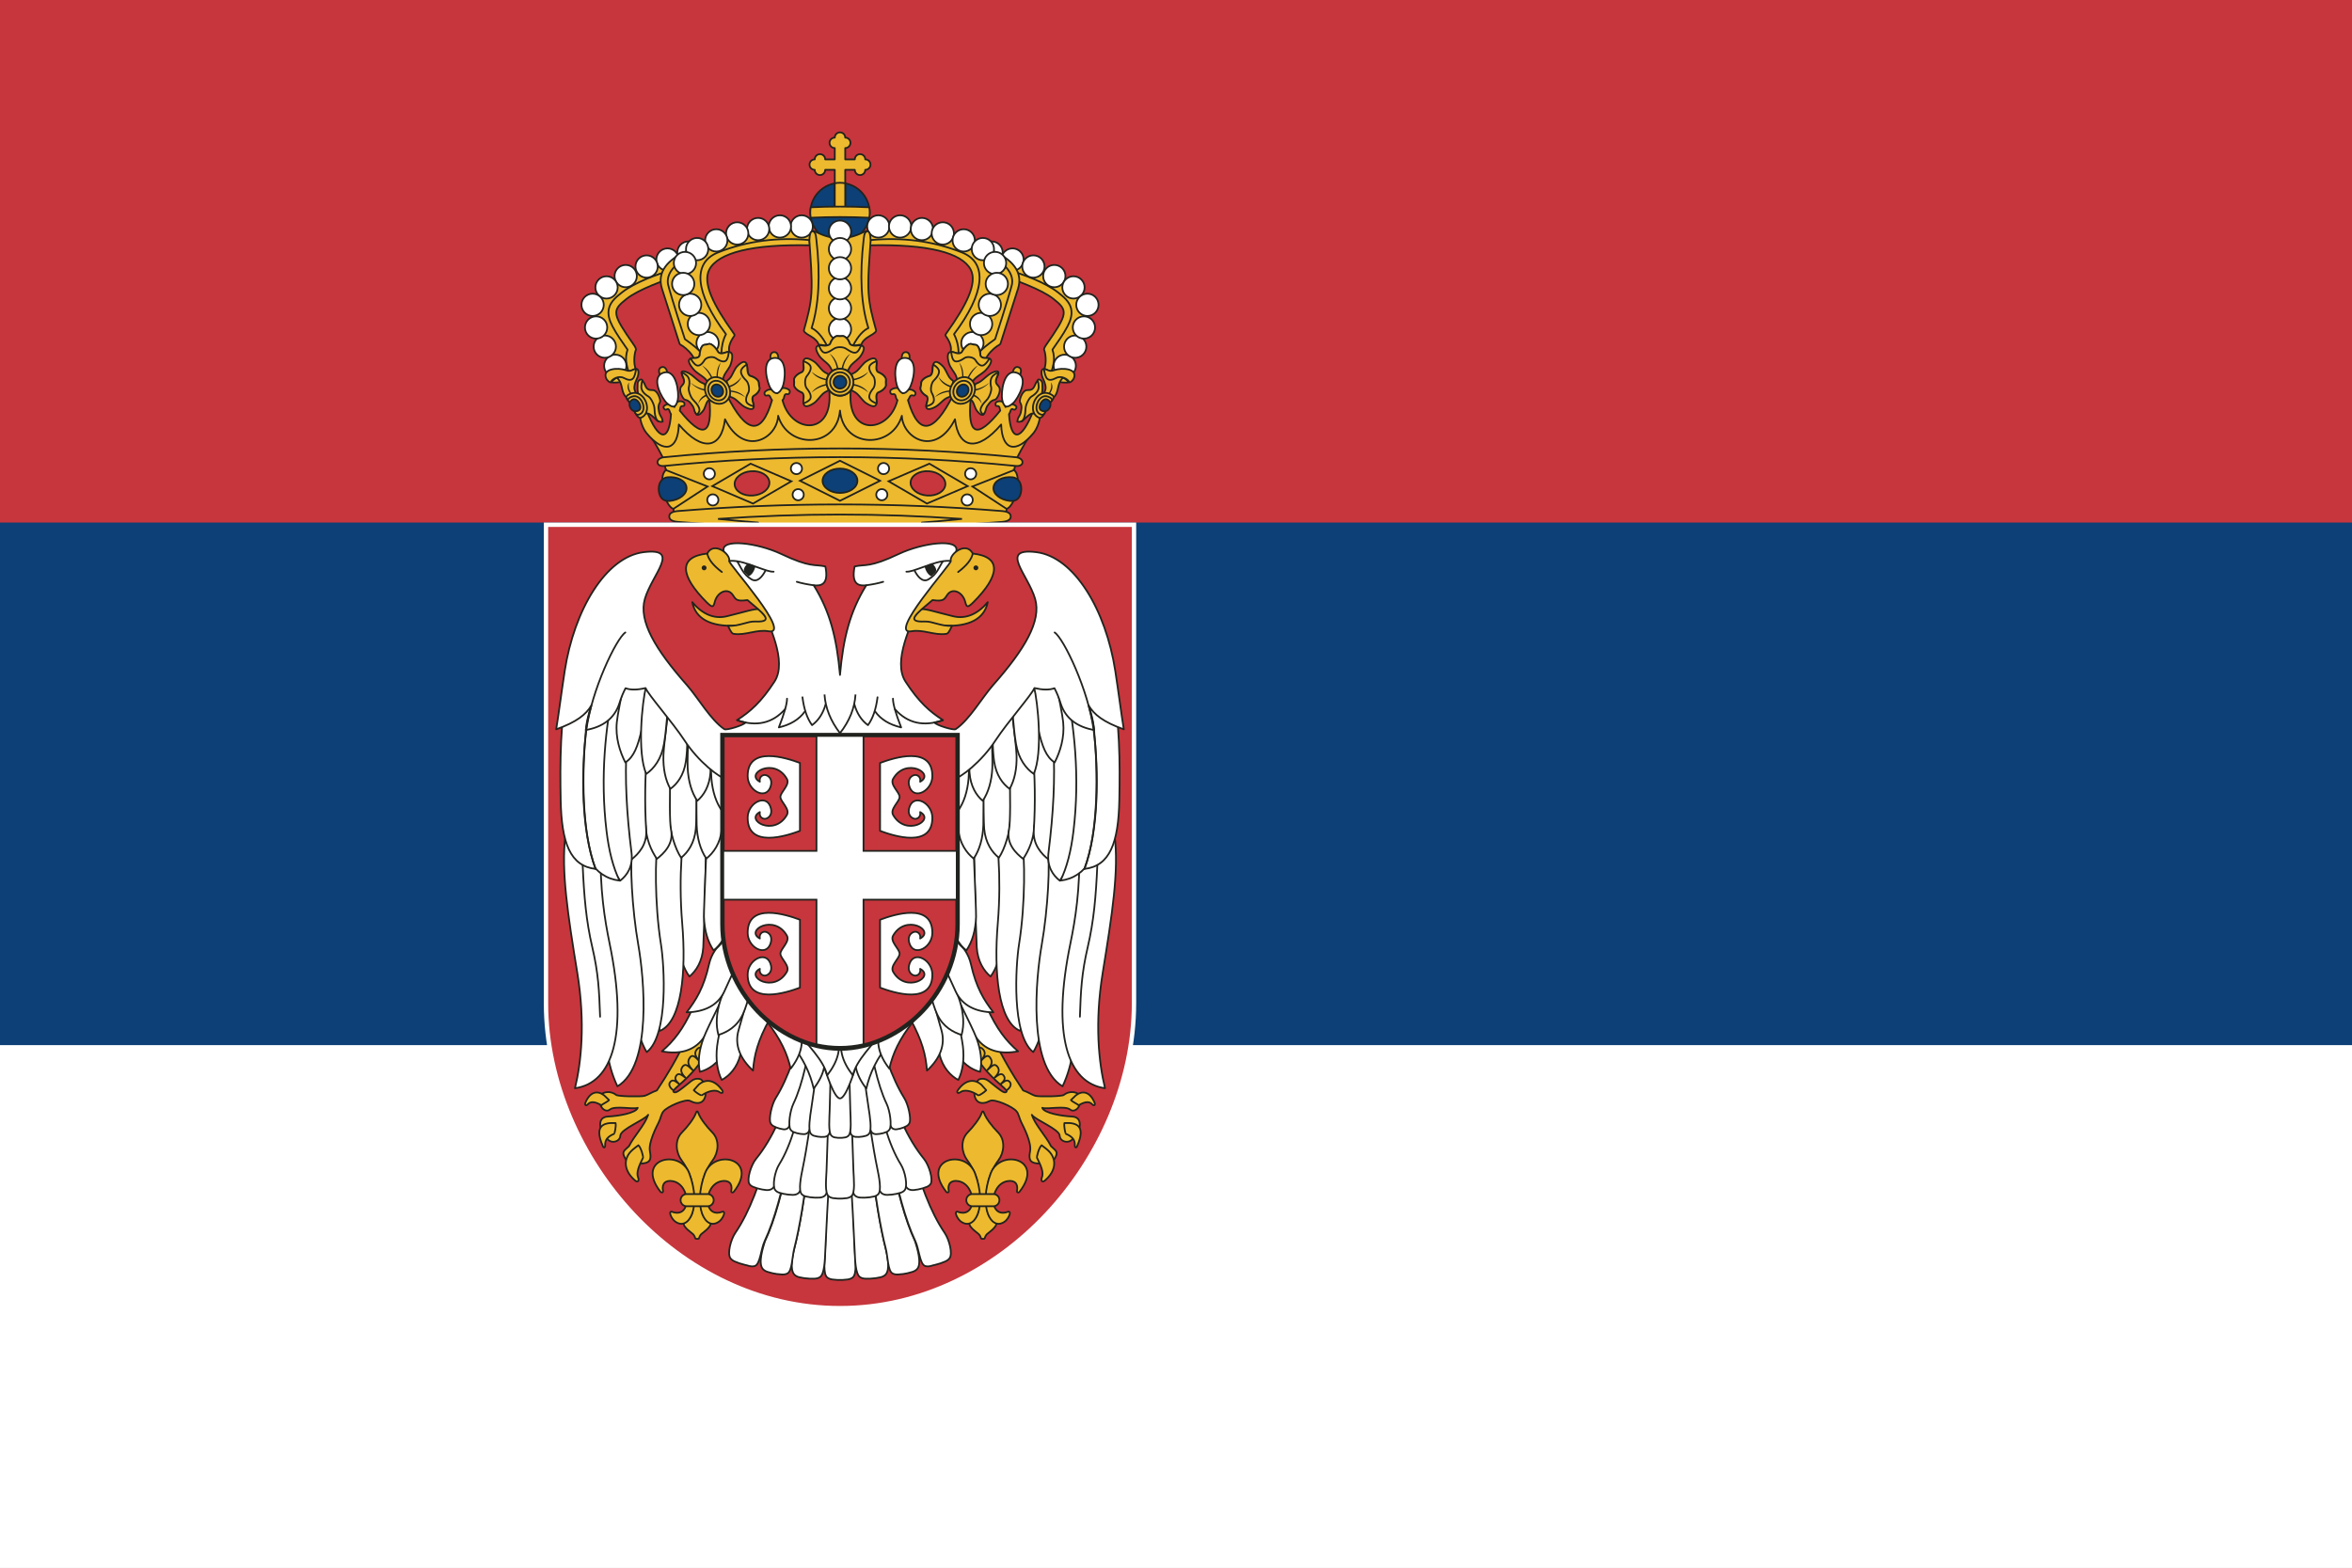
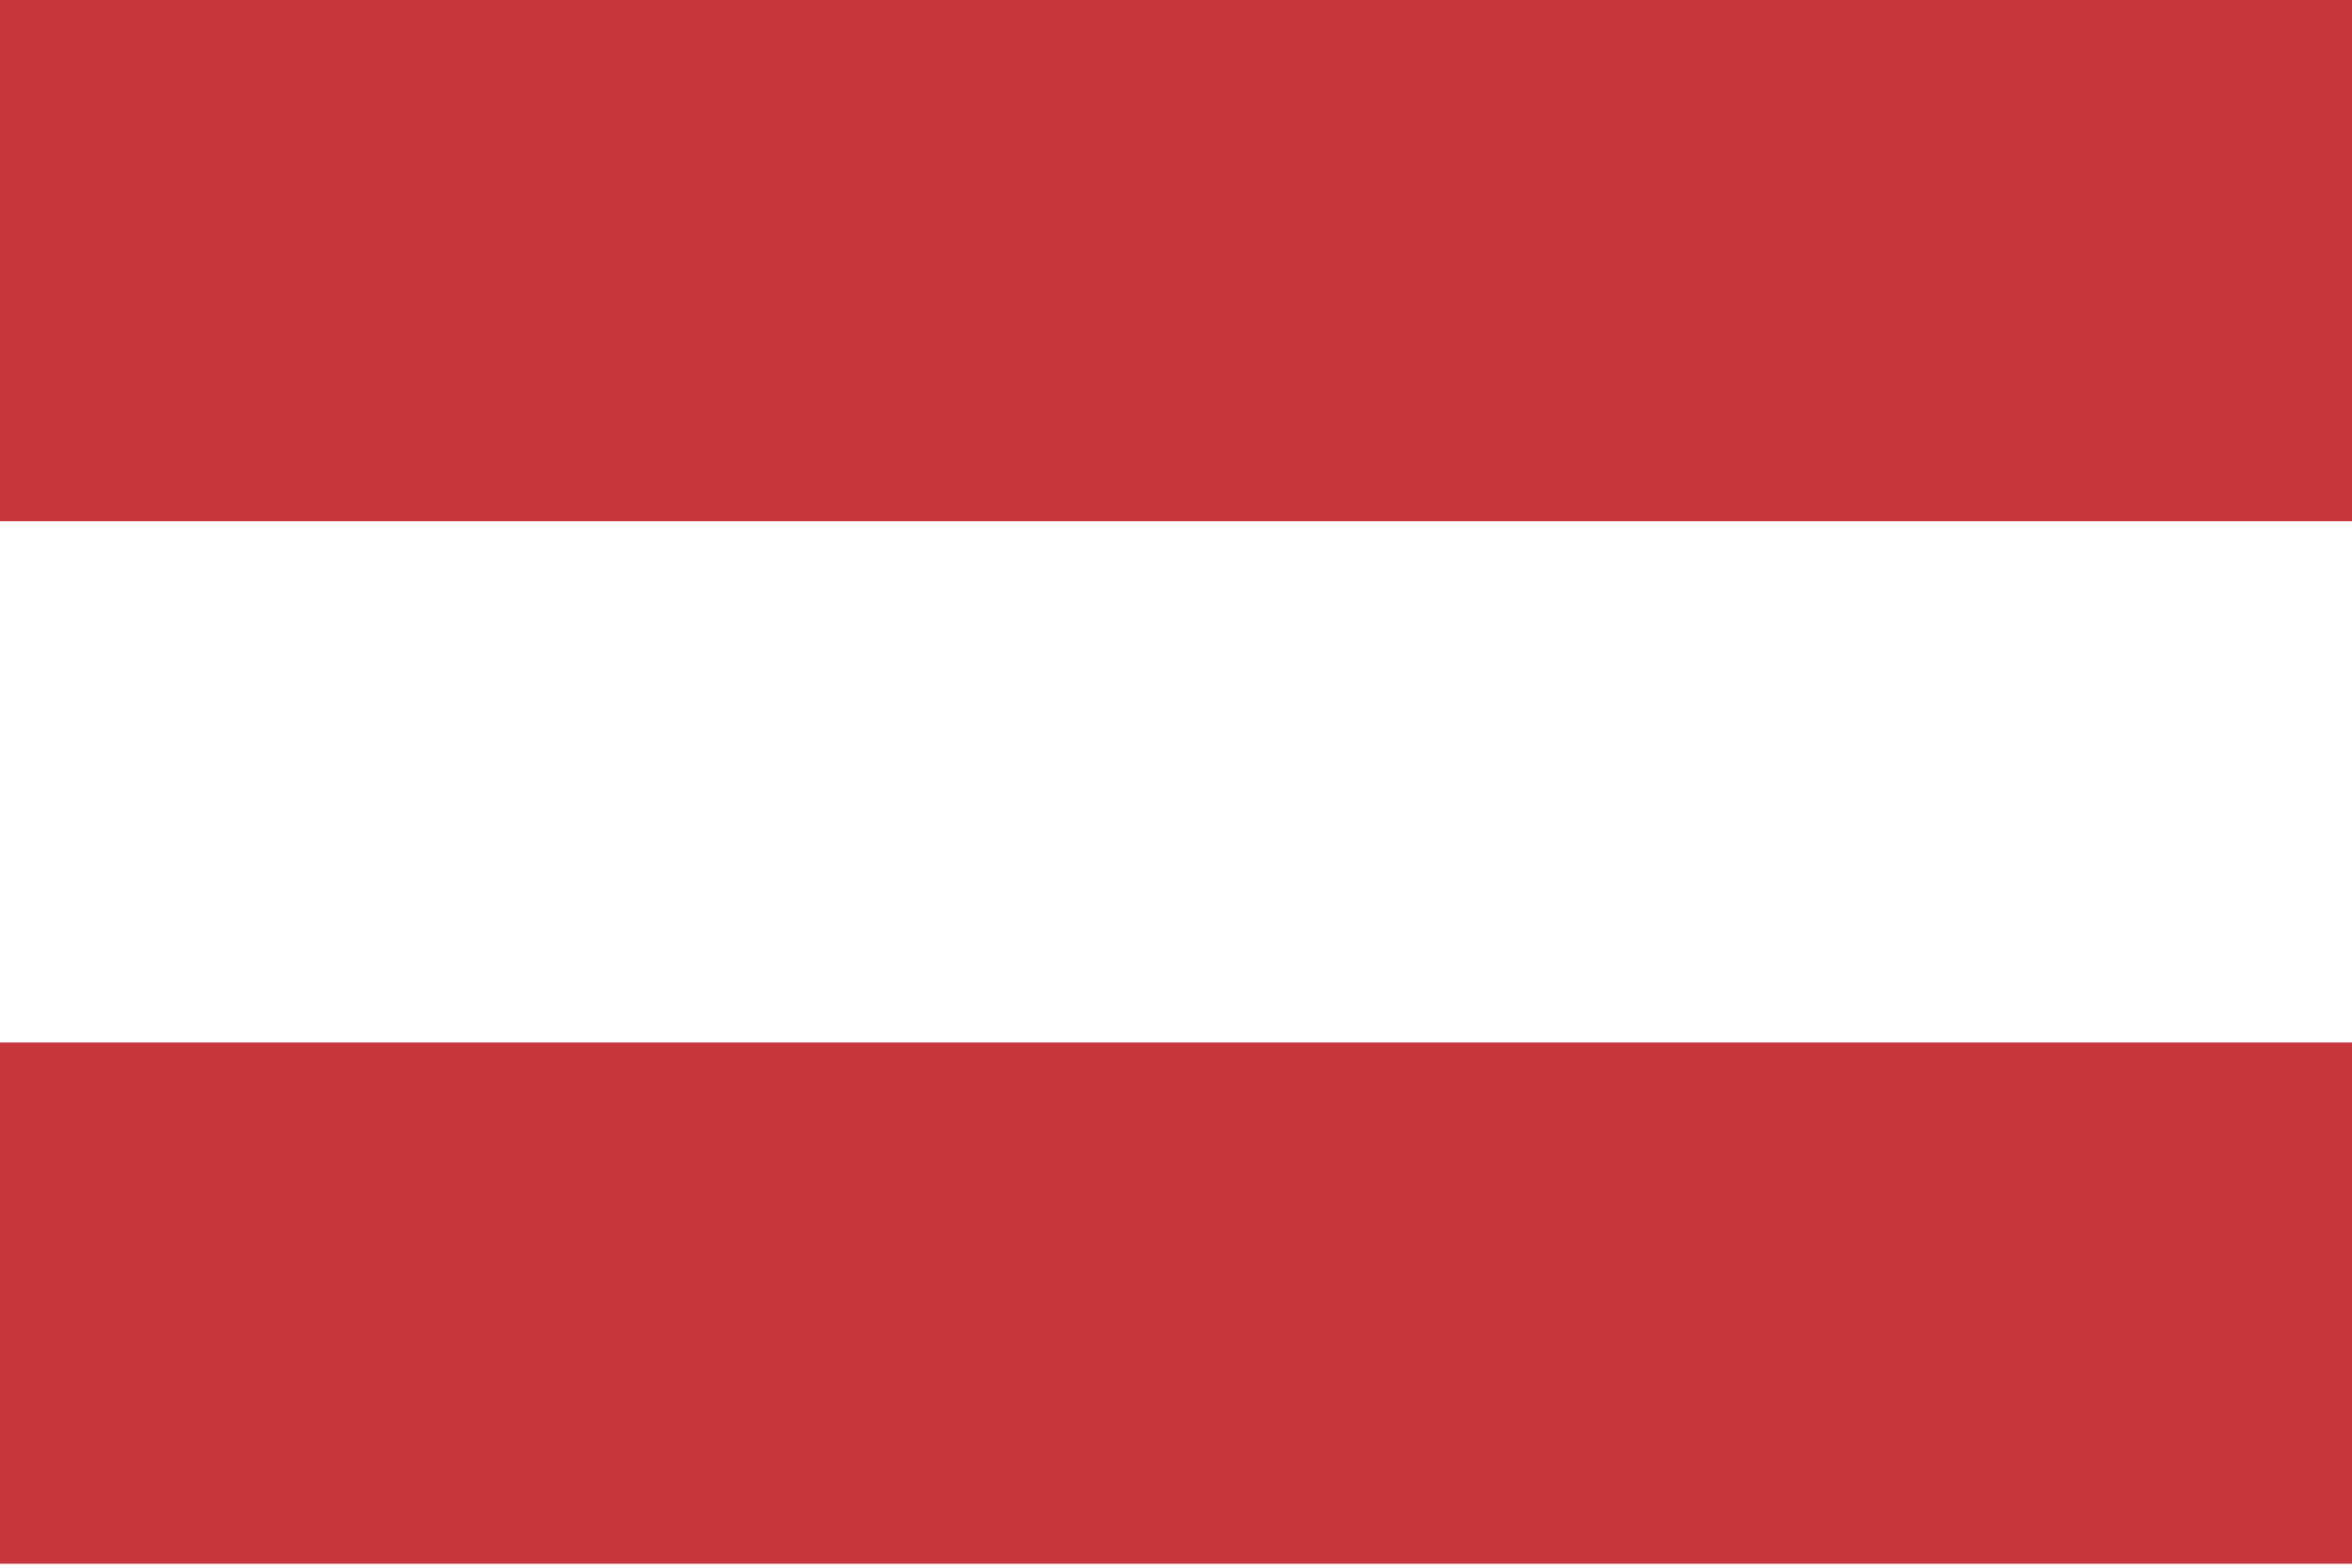
- <svg xmlns="http://www.w3.org/2000/svg" xmlns:xlink="http://www.w3.org/1999/xlink" width="1350" height="900">
-   <style>.base{stroke:#21231e;stroke-width:1;stroke-linecap:round}.white{fill:#fff;stroke-linejoin:round}.blue,.gold,.white{stroke:#21231e;stroke-width:1}.gold{fill:#edb92e;stroke-linejoin:round}.blue{fill:#0c4076}.red{fill:#c6363c;stroke-width:2.5}</style>
-   <path fill="#fff" d="M0 0h1350v900H0z" />
-   <path fill="#0c4076" d="M0 0h1350v600H0z" />
-   <path fill="#c6363c" d="M0 0h1350v300H0z" />
-   <g transform="translate(482.143)">
-     <circle cy="122" r="17" class="blue" />
-     <g class="gold">
-       <path d="M3 85a3 3 0 0 0 0-6 3 3 0 0 0-6 0 3 3 0 0 0 0 6v6.5h-5.5a3 3 0 0 0-6 0 3 3 0 0 0 0 6 3 3 0 0 0 6 0H-3V119h6V97.5h5.5a3 3 0 0 0 6 0 3 3 0 0 0 0-6 3 3 0 0 0-6 0H3z" />
-       <path d="M3 105.2a17 17 0 0 0-6 0v17h6z" />
-       <path d="M16.8 119a17 17 0 0 1 0 6q-16.8-.8-33.6 0a17 17 0 0 1 0-6q16.8-.8 33.6 0zM101 264q6-12 11-18-17 13-18-6-16 22-27-4-19 27-31-2-20 25-36-2-16 27-36 2-12 29-31 2-11 26-27 4-1 19-18 6 5 6 11 18z" />
-       <path d="m-101 264.7 6 31H95l6-31-101-5z" />
-       <path d="M111 235.7c-7 18-13 18-14 2 1-1 .8-3.8 2.6-2.6.9.6 2.3-1.2 1.4-2-1.8-1.6-4-1.4-6 .6-.5-3-2.5-4-5-3-1 .4-1 2.5 0 2.4 2-.2 1.5 1.6 2 2.6q-20 25-17-7l-10-2q-17 34-26 3c1-1 1-3.4 3-2.6 1 .4 2-1.4.8-2.4-2.4-2-4.8-1-6.8 1-1-3-3.9-3.8-6.6-2-1.2.8-.4 2.9.8 2.6 2.4-.6 1.3 2.4 2.8 3.4-5 20-31 21-26.5-8h-13c4.5 29-21.5 28-26.5 8 1.5-1 .4-4 2.8-3.4 1.2.3 2-1.8.8-2.6-2.7-1.8-5.6-1-6.6 2-2-2-4.4-3-6.8-1-1.2 1-.2 2.8.8 2.4 2-.8 2 1.6 3 2.6q-9 31-26-3l-10 2q3 32-17 7c.5-1 0-2.8 2-2.6 1 .1 1-2 0-2.4-2.5-1-4.5 0-5 3-2-2-4.2-2.2-6-.6-.9.8.5 2.6 1.4 2 1.8-1.2 1.6 1.6 2.6 2.6-1 16-7 16-14-2l-4 1c0 4 1.5 9 4 12 10 12 18 10 18.5-5 13.5 16 24.5 14 26.5-3 11 22 30 11 30.5-2 5.5 19 33.5 19 35.5-3 2 22 30 22 35.5 3 .5 13 19.5 24 30.5 2 2 17 13 19 26.5 3 .5 15 8.5 17 18.5 5 2.5-3 4-8 4-12z" />
-       <path d="M-101 267.5c-5 .5-5-4.5 0-5q101-10.1 202 0c5 .5 5 5.5 0 5q-101-10.1-202 0zM-10 199.5l-7-9q3-29 0-53-2-7 4-4 13 6.5 26 0 6-3 4 4-3 24 0 53l-7 9z" />
-     </g>
-     <path fill="#edb92e" d="M23 276 0 287.5-23 276l23-11.5z" class="base" />
-     <g id="a">
-       <g class="gold">
-         <path d="m99.7 159 27.6 13 3 12-10.9 17 1 14h8.9l14.8-40-18.8-16-43.4-15 17.8 15" />
-         <path d="M121.3 213.6a34 34 0 0 0 1.229-4.72c.536-2.709.306-5.516-.584-8.15 2.936-4.21 6.23-8.784 8.607-13.329 1.697-3.245 3-6.857 2.01-10.558-1.065-3.947-4.435-6.636-7.48-9.011-3.647-2.846-8.51-5.338-13.433-7.466-11.025-4.634-19.79-6.902-26.213-7.108l4.077 3.835c11.952 3.917 26.058 9.084 32.844 14.38 8.78 6.85 8.563 8.47-4.175 26.752-.397.57-1.315 2.026-1 2.688.612 1.309 1.739 7.341-.134 11.483 1.1 2.101 2.694 1 4.258 1.204zM37.9 202.15c-3.416-.232-2.57 5.894-1.897 7.26.88 1.781 1.698 1.838 2.808.19.85-1.262 2.504-7.218-.911-7.45zM102.4 210.8c-3.262-1.046-3.891 5.107-3.56 6.594.434 1.942 1.215 2.193 2.683.86 1.124-1.02 4.14-6.408.877-7.454z" />
-       </g>
-       <g class="white">
-         <circle cx="87" cy="145" r="6.4" />
-         <circle cx="99" cy="149" r="6.4" />
-         <circle cx="111" cy="153" r="6.4" />
-         <circle cx="123" cy="158.5" r="6.4" />
-         <circle cx="134" cy="165" r="6.4" />
-         <circle cx="129" cy="210" r="6.4" />
-         <circle cx="135" cy="199" r="6.4" />
-         <circle cx="140" cy="188" r="6.4" />
-         <circle cx="142" cy="175" r="6.4" />
-         <circle cx="24" cy="284" r="3.2" />
-         <circle cx="73" cy="287" r="3.2" />
-         <circle cx="75" cy="272" r="3.2" />
-         <circle cx="25" cy="269" r="3.2" />
-         <path d="M39.8 223c2-3 5.8-17-2.2-17.5s-6 14-4.5 17c2 4 4.1 4.4 6.7.5zM93.1 229.5c1 4.5 2.7 5.1 6.3 1.9 2.7-2.4 9.7-14.9 2-17.4s-9.1 11.9-8.3 15.5z" />
-       </g>
-       <g class="gold">
-         <path d="m16 140 35 1 22 7 6 14-16 31 7 20 21-18 10-37-27-23-57-4z" />
-         <path d="M17.8 137.8c17.233-1.568 34.854.195 52.298 7.171 14.703 5.881 13.262 23.054-4.666 46.89 1.622 3.02 2.545 6.775 2.69 11.11-1.896-.105-3.226-.056-4.9-.098 1.3-2.888-.155-6.425-1.796-8.916-1.07-1.628-1.29-1.341 0-3.155 10.672-15 17.744-28.125 13.584-36.055-5.055-9.637-24.656-14.657-57.715-13.922q.091-1.32.181-2.663.157-.179.324-.362zM87.8 144q-.908 1.228-1.838 2.456c9.7 5.361 13.717 11.016 12.77 16.702-.161.976-3.111 11.382-9.7 31.549q-6.755 4.7-10.07 8.412c.248.282-.71 1.16-.424 1.4-.673 3.08 2.775 2.454 5.1 1.694 1.115-2.961 4.516-6.103 6.47-7.446.398-.273 1.837-.98 1.98-1.44 3.526-11.349 7.068-21.843 10.106-31.615 3.052-9.82-3.56-16.78-14.384-21.712z" />
-       </g>
-       <g class="white">
-         <circle cx="22" cy="130" r="6.4" />
-         <circle cx="34.5" cy="130" r="6.4" />
-         <circle cx="47" cy="131.5" r="6.4" />
-         <circle cx="59" cy="134" r="6.4" />
-         <circle cx="71" cy="138" r="6.4" />
-         <circle cx="82" cy="143" r="6.4" />
-         <circle cx="89" cy="151" r="6.4" />
-         <circle cx="76" cy="197" r="6.4" />
-         <circle cx="81" cy="186" r="6.4" />
-         <circle cx="86" cy="175" r="6.4" />
-         <circle cx="90" cy="163" r="6.4" />
-       </g>
-       <g class="gold">
-         <path d="m124 217 .363 1.98q4.181.99 7.15.494c-3.311-3.299-5.777-4-7.513-2.474z" />
-         <path d="M125 212.3c-1.77.434-1.934.735-2.706.87-1 .172-2.359.102-3.3-.729-3.838-2.319-3.92 1.858-2.43 4.986 1.082 2.266 2.079 5.171 1.047 7.111-1.22 2.291-.96 3.34-.097 3.96.597.393 1.166.762 1.677 1.09 1.033 1.23 1.819 1.017 1.965-.59 3.831-1.59 3.549-5.637 4.696-8.896 1.677-4.766 7.77-5.893-.853-7.802z" />
-         <path d="M123 212.5c-3.336 1.198-3.709-.666-5.96-.571.887 5.141 1.784 7.801 7.11 5.042 2.939-1.523 6.701.706 7.416 2.36.261.604 1.97-.65 2.595-2.025 2.616-5.757-6.688-6.412-11.161-4.806zM111.2 237.4c-2.417-.743-6.195 4.636-7.094 4.544-1.189-3.077 1.237-10.433 5.533-16.257 2.918-.959 3.18-2.848 3.783-7.23.18-1.312 2.68-.408 2.725 1.823.05 2.39.234 3.714-.298 5.755-.208.805-.093 1.576.8 2.31-4.551 1.815-5.669 4.04-5.449 9.055z" />
-         <path d="M113.4 218.5c.417 1 .543 1.835.643 3.367.077 1.168-.35 2.261-1.092 3.23-.745.972-1.81 1.829-3 2.524-.741.432-1.592 1.625-2.265 2.981-.67 1.35-1.16 2.872-1.188 3.955-.096 3.58-.79 6.708-2.417 7.325-1.065.404-1.491.341-2.316.149.233-.643.144-1.549.718-2.446.74-1.157 1.388-2.486 1.446-3.649.051-.904.475-1.508.125-3.29-.225-1.155-.972-1.592-.84-2.656.257-2.062 1.874-6.02 4.248-6.02 2.341 0 3.435-.254 4.646-3.37.412-1.06.95-1.57 1.3-2.1z" />
-         <path d="M122.2 227.1c-.635-.49-1.405-.853-2.128-1.135-1.231-.481-2.544-.555-3.812-.171-5.613 1.697-8.07 11.668-1.92 14.064 1.211.148 2.328-.948 3.416-3.354 1.282-3.185 2.645-5.395 4.106-6.747.895-1.13.925-2.086.338-2.657z" />
-         <path d="M119.4 227.7c-5.392-2.105-9.361 8.226-4.322 10.189 2.705 1.053 2.962-2.33 3.488-4.212.709-2.54 6.012-3.955.834-5.977zM7.7 198q4.051-7.546 8.596-9.65c-4.176-13.155-5.158-30.146-2.703-51.096.249-3.13 1.02-4.479 2.213-4.457 1.046.02 1.679 1.616 1.781 5.22-.759 11.526-1.692 21.607-1.17 30.166.469 7.642 2.263 14 4.238 21.155.274 1-.43 1.775-3.869 3.712-2.536 1.443-4.133 3.217-4.666 5.073-.735-.296-1.207-.207-1.472-.13-2.547.739-3.622.538-2.948 0zM23.7 214.6c-1.565-.986-1.872-.724-2.374-1.371-.647-.832-.656-2.198-.453-3.508.82-5.285-2.335-4.547-5.882-2.21-1.774 1.168-3.559 3.882-5.083 5.298s-2.788 1.537-3.168 2.096c-.048 2.028-.057 3.78-.043 4.573-.014.793 0 2.542.043 4.57.38.56 1.645.68 3.168 2.096 1.524 1.417 3.309 4.13 5.083 5.298 3.548 2.338 6.701 3.074 5.882-2.21-.201-1.31-.194-2.676.453-3.509.502-.647.81-.384 2.374-1.37 1.016-.64 1.777-1.409 2.285-2.244.507-.835.231-1.735.231-2.635s.276-1.8-.231-2.635c-.508-.835-1.27-1.605-2.285-2.239z" />
-         <path d="M21 207.3c-1.141.469-2.384.972-3.437 2-1.6 1.553-.563 4.13 1.505 6.624.651.787.966 2.177.962 3.561 0 1.384-.332 2.763-.962 3.524-2.067 2.494-3.104 5.072-1.505 6.624 1.052 1.023 2.295 1.523 3.436 2 .11-.601.098-1.39-.059-2.401-.203-1.31-.195-2.676.452-3.509.503-.647.809-.384 2.375-1.37 1.015-.64 1.776-1.409 2.285-2.244.507-.834.231-1.734.231-2.635s.277-1.8-.231-2.635c-.509-.835-1.27-1.605-2.285-2.244-1.566-.986-1.872-.724-2.375-1.37-.647-.833-.655-2.2-.452-3.509.157-1.011.169-1.802.06-2.403zM71.4 200c-1.329 1.686-1.169 2.09-1.89 2.574-.94.624-2.216.406-3.4-.046-4.858-1.86-4.86 2-3.448 6.428.684 2.146 2.756 4.472 3.68 6.296.908 1.787.713 3.126 1.12 3.583 1.762.292 3.275.506 3.964.585.674.109 2.175.302 3.907.489.567-.324 1-1.594 2.612-2.988 1.612-1.4 4.402-2.917 5.903-4.63 3.043-3.473 4.662-6.81-.125-6.694-1.19.03-2.382-.188-2.916-1.044-.422-.669-.105-.972-.515-2.928-.269-1.284-.74-2.307-1.343-3.043-.614-.75-1.51-.585-2.334-.738-.832-.157-1.589-.648-2.508-.182-.918.465-1.845 1.237-2.706 2.338z" />
-         <path d="M63.8 202c.18 1.423.365 2.954 1.072 4.319 1.063 2.054 3.684 1.263 6.483-.699.88-.618 2.23-.761 3.477-.541 1.243.219 2.383.791 2.88 1.613 1.595 2.638 3.511 4.12 5.309 2.613 1.191-1 2-2.291 2.751-3.477-.482-.21-1.165-.315-2.09-.292-1.191.03-2.382-.188-2.916-1.044-.423-.669-.107-.972-.517-2.924-.27-1.286-.738-2.308-1.342-3.047-.613-.75-1.51-.58-2.334-.735-.832-.155-1.588-.65-2.507-.184-.918.464-1.846 1.237-2.712 2.337-1.328 1.686-1.163 2.09-1.89 2.577-.94.62-2.217.4-3.4-.05-.916-.346-1.663-.491-2.264-.466zM90.4 221.2c-.775-.942-1.083-.732-1.225-1.324-.179-.765.271-1.963.854-3.104 2.331-4.57-.15-4.185-3.512-2.383-.852.457-1.842 1.268-2.824 2.104-1 .843-1.975 1.726-2.798 2.317-1.667 1.2-2.696 1.235-3.181 1.72a156 156 0 0 0-1.612 4.193 167 167 0 0 0-1.541 4.178c.106.516 1.065.66 1.781 1.979.704 1.3 1.258 3.658 2.12 4.795 1.264 1.666 2.42 2.658 3.32 2.494.897-.163 1.537-1.477 1.777-4.381.094-1.128.739-2.322 1.483-3.03.58-.552.709-.32 2.144-1.128a9.3 9.3 0 0 0 2.345-1.865c.627-.698.724-1.478 1.015-2.248.292-.773.778-1.533.703-2.267a3.8 3.8 0 0 0-.849-2.05z" />
-         <path d="M90.8 213.8c-1 .366-1.66.821-2.802 1.767-.87.72-1.344 1.76-1.513 2.947-.17 1.193-.04 2.545.293 3.885.206.831-.046 2.248-.536 3.644-.487 1.388-1.217 2.761-1.956 3.5-2.444 2.45-4.16 5.04-3.477 6.642.446 1.05.784 1.322 1.484 1.798.29-.599.986-1.135 1.22-2.152.304-1.313.792-2.672 1.567-3.487.6-.639.732-1.352 2.22-2.279.964-.603 1.782-.344 2.438-1.15 1.269-1.56 2.933-5.375 1.306-7.117-1.604-1.719-2.178-2.69-.824-5.649.46-1 .449-1.74.58-2.35zM48.1 226.2c1.277 1.102 1.6.884 1.957 1.549.452.845.24 2.129-.149 3.334-1.537 4.753 1.361 4.335 4.842 2.517 1.732-.905 3.754-3.217 5.325-4.379 1.578-1.16 2.686-1.15 3.118-1.63.442-1.878.796-3.526.943-4.284.171-.749.52-2.43.89-4.407-.216-.59-1.304-.861-2.372-2.46-1.085-1.617-2.166-4.636-3.57-6.105-2.876-3.013-5.765-4.307-5.925 1.479-.04 1.402-.286 2.82-1.037 3.586-.589.603-.832.292-2.471 1.102-1.069.527-1.922 1.216-2.534 2-.615.789-.489 1.73-.625 2.63-.135.897-.533 1.764-.178 2.643.351.87.946 1.698 1.786 2.425z" />
-         <path d="M49.5 233.3c1.085-.336 2.272-.688 3.364-1.531 1.664-1.287 1.18-3.78-.248-6.354-.459-.825-.513-2.209-.275-3.565.239-1.364.772-2.7 1.49-3.387 2.345-2.262 3.78-4.757 2.589-6.586-.796-1.22-1.882-1.932-2.875-2.603-.21.63-.35 1.47-.38 2.554-.036 1.402-.28 2.819-1.032 3.586-.588.603-.832.292-2.47 1.102-1.07.527-1.923 1.216-2.535 2-.615.789-.488 1.73-.624 2.63-.135.897-.534 1.764-.178 2.643.35.869.945 1.699 1.786 2.421 1.277 1.102 1.6.884 1.956 1.55.453.845.24 2.127-.148 3.333-.296.915-.43 1.642-.42 2.203z" />
-       </g>
-       <g fill="#edb92e" class="base">
-         <path d="m73.3 279.1-22-12.9-23.4 10.1 22 12.8zM99.8 269.9 76 279.3l19.652 12.848c5.088-1.704 9.122-19.12 4.148-22.298z" />
-       </g>
-       <g fill="#21231e">
-         <path d="M6.7 221.1q5.4.7 9.6 4.3-2.9-4.2-9.7-5.2zM6.7 217.7q5.4-.7 9.6-4.3-2.9 4.2-9.7 5.2zM119.7 225.8q2.2-3.1 1.3-6.3 2.1 2.6-.6 6.6zM72.9 219.4q2-5.5 6.3-9.6-4.5 2.5-7.1 9.6zM70 219q.7-5.8-1.6-10.9 3.1 3.7 2.3 11.1zM75.4 227q4.1 1.1 6 4.9-1-4.5-5.8-5.8zM76.6 223.6q4.7-.5 9.2-3.9-4.1 4.2-9.6 4.8zM64.3 221.7q-4.6-1.2-7.8-5.4 1.8 4.6 7.7 6.3zM63.6 224.9q-4.8.1-9.2 3.2 3.3-3.8 9.5-4z" />
-       </g>
-       <ellipse cx="50.5" cy="277.5" fill="#c6363c" stroke="#21231e" rx="10" ry="7" transform="rotate(4 50.5 277.5)" />
-       <path d="M71.6 216.5c-4.026-.198-7.914 3.324-8.486 7.634-.57 4.31 2.244 7.657 6.103 7.702 3.86.046 7.445-3.113 8.183-7.273s-1.774-7.864-5.8-8.063z" class="gold" />
-       <path d="M71.3 218.6c-2.945-.129-5.77 2.422-6.202 5.574-.435 3.152 1.586 5.648 4.458 5.696 2.834.05 5.52-2.338 6.039-5.377.533-3.106-1.351-5.764-4.295-5.893z" class="gold" />
-       <g class="blue">
-         <path d="M118.793 229.27c-2.628-1.025-6.238 5.137-2.948 6.536 2.221.946 3.977-.298 4.69-2.155s.102-3.662-1.742-4.381zM99 274c-5.7-.6-10.5 2-10.9 5.8s3.9 7.2 9.6 7.8c3.8.4 5.9-2 6.3-5.8s-1.2-7.4-5-7.8zM71 220.7c-1.842-.068-3.603 1.514-3.888 3.489s.986 3.568 2.789 3.607c1.803.037 3.5-1.464 3.822-3.406.32-1.944-.882-3.62-2.723-3.69z" />
-       </g>
-     </g>
-     <use xlink:href="#a" transform="scale(-1 1)" />
-     <g class="white">
-       <circle cy="189" r="6.4" />
-       <circle cy="177" r="6.4" />
-       <circle cy="165.5" r="6.4" />
-       <circle cy="133" r="6.4" />
-       <circle cy="143" r="6.4" />
-       <circle cy="154" r="6.4" />
-     </g>
-     <path d="M0 193c.9 0 1.8-.3 2.6.2s1.6 1.3 2.2 2.3c.9 1.5.6 2 1.4 2.4 1 .5 2.2.7 3.5.5 5.2-.8 4.6 2.3 2.2 5.9-1.2 1.8-3.9 3.6-5.3 5.1s-1.5 2.8-2.1 3.2h-9c-.6-.4-.7-1.7-2.1-3.2s-4.1-3.3-5.3-5.1c-2.4-3.6-3-6.7 2.2-5.9 1.3.2 2.5 0 3.5-.5.8-.4.5-.9 1.4-2.4.6-1 1.4-1.8 2.2-2.3s1.7-.2 2.6-.2" class="gold" />
-     <path id="g" fill="#21231e" d="M1.6 212.6q.7-5.4 4.4-9.6-4.3 2.9-5.3 9.8z" />
-     <use xlink:href="#g" transform="scale(-1 1)" />
-     <g class="gold">
-       <path d="M0 193c.9 0 1.8-.3 2.6.2s1.6 1.3 2.2 2.3c.9 1.5.6 2 1.4 2.4 1 .5 2.2.7 3.5.5 1-.2 1.8-.2 2.4-.1-.5 1.1-1 2.5-2 3.5-1.5 1.5-3.6.4-6.6-1.6-.9-.6-2.1-.9-3.5-.9s-2.6.3-3.5.9c-3 2-5.1 3.1-6.6 1.6-1-1-1.5-2.4-2-3.5.6-.1 1.4-.1 2.4.1 1.3.2 2.5 0 3.5-.5.8-.4.5-.9 1.4-2.4.6-1 1.4-1.8 2.2-2.3s1.7-.2 2.6-.2zM0 211.65c4.27 0 7.732 3.488 7.732 7.79S4.27 227.23 0 227.23s-7.73-3.488-7.73-7.79 3.46-7.79 7.73-7.79zM98 296.5q0-2.7-4.9-3.1-93.1-7.6-186.2 0-4.9.4-4.9 3.1t4.9 3.1q93.1 7.6 186.2 0 4.9-.4 4.9-3.1" />
-       <circle cy="219.4" r="7.7" />
-       <circle cy="219.4" r="5.7" />
-     </g>
-     <g class="blue">
-       <ellipse cy="276" rx="10" ry="7" />
-       <circle cy="219.4" r="3.7" />
-     </g>
-     <path fill="none" d="M-47 300q-10.6-.8-23-2.1 70-5 140 0-12.4 1.3-23 2.1" class="base" />
-     <path stroke="#fff" d="M168.75 301.25V576c0 45-20 89-50 121S46.75 751 0 751s-88.75-22-118.75-54-50-76-50-121V301.25z" class="red" />
-     <g class="white">
-       <path d="M-1.53 734.79c-1.455-.24-3.913.067-5.77-1.393-2.47-1.943-1.49-9.787-1.267-14.751 1.135-25.354 2.173-68.034 3.463-127.97 2.113-.288 3.65-.14 5.095.078 1.444-.218 2.982-.366 5.094-.078 1.29 59.939 2.328 102.62 3.465 127.97.221 4.964 1.202 12.809-1.27 14.75-1.856 1.461-4.313 1.153-5.769 1.394z" />
-       <path d="M-17.41 734.06c1.472-.106 3.89.423 5.872-.862 2.636-1.71 2.853-9.733 3.08-14.696 1.163-25.353 3.508-67.83 7.646-127.64-2.077-.479-3.623-.47-5.08-.385a27 27 0 0 0-.694-.16c-9.527 59.167-13.124 101.14-19.648 126.46-.9 3.495-2.835 12.253.176 15.1 1.717 1.622 4.192 1.54 5.62 1.91l3.028.276z" />
-       <path d="M-36.1 731.4c1.475.027 3.836.774 5.926-.327 2.78-1.464 2.667-9.472 3.906-14.28 6.525-25.32 10.122-67.309 19.653-126.5-2.026-.666-3.564-.797-5.025-.844-15.15 57.536-19.691 98.095-31.45 123.15-1.089 3.471-4.053 12.69-1.22 15.903 1.565 1.773 4.037 1.914 5.425 2.413l3 .55z" />
-       <path d="M-54.84 726.08c1.465.174 3.935 1.54 6.123.65 2.911-1.18 3.366-9.746 5.461-14.208 11.813-25.17 16.342-65.982 31.66-123.94-1.95-.862-3.47-1.146-4.918-1.337-1.327-.61-1.075-.924-3.185-1.233-17.797 57.241-23.578 97.056-40.366 121.76-2.71 3.988-4.694 11.975-2.856 14.525 1.382 1.919 3.827 2.304 5.16 2.939l2.922.842zM17.39 734.06c-1.472-.106-3.89.423-5.872-.862-2.637-1.71-2.853-9.733-3.08-14.696-1.164-25.353-3.508-67.83-7.646-127.64 2.077-.479 3.622-.47 5.08-.385q.341-.084.694-.16c9.527 59.167 13.124 101.14 19.648 126.46.9 3.495 2.833 12.253-.176 15.1-1.718 1.622-4.192 1.54-5.62 1.91l-3.029.276z" />
-       <path d="M36.1 731.4c-1.474.027-3.836.774-5.926-.327-2.779-1.464-2.666-9.472-3.905-14.28-6.524-25.32-10.122-67.309-19.655-126.5 2.026-.666 3.566-.797 5.026-.844 15.15 57.536 19.693 98.095 31.45 123.15 1.09 3.471 4.054 12.69 1.22 15.903-1.564 1.773-4.036 1.914-5.425 2.413l-3 .55z" />
-       <path d="M54.83 726.08c-1.465.174-3.935 1.54-6.123.65-2.911-1.18-3.367-9.746-5.462-14.208-11.812-25.17-16.341-65.982-31.66-123.94 1.951-.862 3.47-1.146 4.918-1.337 1.328-.61 1.076-.924 3.186-1.233 17.797 57.241 23.578 97.056 40.366 121.76 2.71 3.988 4.693 11.975 2.856 14.525-1.382 1.919-3.827 2.304-5.16 2.939l-2.922.842zM-44.91 682.84c1.34.081 3.36.899 5.464-.105 2.799-1.334 4.626-9.066 6.126-13.873 11.915-23.54 22.791-65.347 40.632-123.45-1.727-.728-3.108-.914-4.432-1.012-1.175-.517-2.454-.988-4.378-1.162-19.215 57.497-27.843 99.074-46.623 121.97-3.101 3.78-5.407 12.025-3.932 14.414 1.107 1.797 3.337 2.026 4.515 2.567l2.63.648z" />
-       <path d="M-29.71 685.82c1.344-.027 3.45.627 5.427-.54 2.632-1.553 3.562-9.395 4.501-14.3 4.802-25.052 13.658-67.097 26.244-126.12-1.804-.587-3.2-.66-4.528-.655-1.23-.42-2.556-.787-4.492-.807-14.871 58.657-18.311 102.58-32.376 125.13-2.563 4.109-4 12.402-2.257 14.663 1.31 1.7 3.556 1.75 4.8 2.195l2.692.436z" />
-       <path d="M-14.24 687.58c1.335-.134 3.505.349 5.34-.97 2.44-1.757 2.464-9.636 2.835-14.592 1.897-25.321 5.876-67.88 11.614-127.64-1.863-.44-3.26-.403-4.583-.29-1.272-.32-2.634-.58-4.563-.445-8.055 59.573-12.736 102.71-17.833 127.14-1.017 4.873-2.552 12.664-.558 14.776 1.499 1.588 3.74 1.458 5.018 1.803z" />
-       <path d="M44.9 682.84c-1.34.081-3.36.899-5.464-.105-2.799-1.334-4.626-9.066-6.126-13.873-11.915-23.54-22.791-65.347-40.632-123.45 1.728-.728 3.108-.914 4.432-1.012 1.174-.517 2.454-.988 4.378-1.162 19.215 57.497 27.843 99.074 46.623 121.97 3.1 3.78 5.407 12.025 3.932 14.414-1.108 1.797-3.337 2.026-4.515 2.567l-2.63.648z" />
-       <path d="M29.7 685.82c-1.343-.027-3.448.627-5.427-.54-2.632-1.553-3.56-9.395-4.5-14.3-4.801-25.052-13.659-67.097-26.245-126.12 1.805-.587 3.2-.66 4.53-.655 1.228-.42 2.554-.787 4.49-.807 14.872 58.657 18.312 102.58 32.379 125.13 2.562 4.109 4 12.402 2.255 14.663-1.31 1.7-3.555 1.75-4.789 2.195l-2.693.436z" />
-       <path d="M14.22 687.58c-1.335-.134-3.504.349-5.34-.97-2.44-1.757-2.464-9.636-2.836-14.592-1.898-25.321-5.876-67.88-11.614-127.64 1.864-.44 3.26-.403 4.582-.29 1.273-.32 2.634-.58 4.565-.445 8.054 59.573 12.735 102.71 17.832 127.14 1.017 4.873 2.553 12.664.56 14.776-1.5 1.588-3.74 1.458-5.02 1.803l-2.73.218z" />
-       <path d="M-1.38 688.09c-1.312-.24-3.528.068-5.203-1.392-2.228-1.942-1.344-9.788-1.143-14.752 1.024-25.356 1.96-68.036 3.123-127.98 1.906-.288 3.292-.14 4.595.078 1.303-.217 2.688-.366 4.594-.078 1.164 59.942 2.1 102.62 3.124 127.98.2 4.964 1.084 12.81-1.143 14.752-1.676 1.46-3.891 1.152-5.204 1.392z" />
-       <path d="M-34.4 647.97c1.027.081 2.574.9 4.186-.103 2.143-1.336 3.542-9.067 4.691-13.873 9.126-23.54 17.457-65.347 31.123-123.45l-6.748-2.175c-14.718 57.497-21.327 99.074-35.711 121.97-2.375 3.78-4.141 12.025-3.012 14.415.849 1.796 2.557 2.026 3.458 2.566z" />
-       <path d="M-22.76 650.96c1.03-.027 2.641.626 4.157-.54 2.016-1.552 2.728-9.395 3.448-14.3 3.677-25.054 10.46-67.1 20.1-126.12l-6.908-1.462c-11.391 58.657-14.025 102.58-24.8 125.13-1.964 4.109-3.063 12.402-1.73 14.663 1 1.7 2.724 1.75 3.67 2.195.685.146 1.38.291 2.062.433z" />
-       <path d="M-10.91 652.72c1.022-.135 2.684.349 4.09-.972 1.87-1.755 1.887-9.635 2.172-14.592 1.452-25.32 4.5-67.88 8.895-127.64l-7-.733c-6.17 59.573-9.755 102.71-13.66 127.14-.778 4.873-1.954 12.664-.427 14.776 1.148 1.588 2.865 1.458 3.844 1.801l2.093.22z" />
-       <path d="M34.39 647.97c-1.027.081-2.574.9-4.186-.103-2.143-1.336-3.542-9.067-4.691-13.873-9.126-23.54-17.457-65.347-31.123-123.45l6.748-2.175c14.718 57.497 21.327 99.074 35.711 121.97 2.375 3.78 4.142 12.025 3.012 14.415-.849 1.796-2.557 2.026-3.458 2.566z" />
-       <path d="M22.75 650.96c-1.029-.027-2.641.626-4.157-.54-2.015-1.552-2.728-9.395-3.447-14.3-3.678-25.054-10.462-67.1-20.1-126.12l6.908-1.462c11.39 58.657 14.025 102.58 24.8 125.13 1.962 4.109 3.062 12.402 1.727 14.663-1 1.7-2.723 1.75-3.667 2.195-.687.146-1.381.291-2.064.433z" />
-       <path d="M10.89 652.72c-1.023-.135-2.685.349-4.09-.972-1.87-1.755-1.888-9.635-2.172-14.592-1.453-25.32-4.5-67.88-8.895-127.64l7-.733c6.17 59.573 9.756 102.71 13.66 127.14.78 4.873 1.955 12.664.427 14.776-1.148 1.588-2.864 1.458-3.843 1.801l-2.092.22z" />
-       <path d="M-1.06 653.23c-1-.24-2.703.068-3.986-1.392-1.707-1.942-1.03-9.787-.877-14.751.785-25.357 1.503-68.037 2.394-127.98H3.51c.892 59.942 1.61 102.62 2.394 127.98.154 4.964.83 12.809-.876 14.75-1.283 1.461-2.98 1.153-3.986 1.393z" />
-       <path d="M18.1 575.2c0 4.8-11.9 55.4-18.1 55.4s-18.1-50.6-18.1-55.4z" />
-     </g>
-     <g id="b">
-       <g class="gold">
-         <path d="M82 638c.3 0 .6.7.7 1 1 3 4.9 8 7.9 11 4.7 4.7 3.4 12 .4 16-3.3 4.4-5.2 9.2-5.9 12.7-.5 2.5-1.2 7.6-.6 15.6.3 4 2.7 5.9 4.9 7.7 1.1.9-.8 3.3-4.4 6-.4.3-1.4.9-2 3-.1.3-1.9.3-2 0-.6-2.1-1.6-2.7-2-3-3.6-2.7-5.5-5.1-4.4-6 2.2-1.8 4.6-3.7 4.9-7.7.6-8-.1-13.1-.6-15.6-.7-3.5-2.6-8.3-5.9-12.7-3-4-4.3-11.3.4-16 3-3 6.9-8 7.9-11 .1-.3.4-1 .7-1z" />
-         <path id="c" d="M94.7 701.2c-8 6-15.4-8.4-8.2-27.6 5.4-14.4 31.3-8.4 16.6 10.5-.7.9-1.7.5-1.5-.5.8-4-1.4-6.3-5.6-5.5-10.5 2-10.9 22 .6 17.5 2.1-.2.1 4.1-1.9 5.6" />
-         <use xlink:href="#c" x="-164" transform="scale(-1 1)" />
-         <path d="M76 685.5a3.5 3.5 0 0 0 0 7h12a3.5 3.5 0 0 0 0-7zM88.1 596c5 11 11 21 17 30 3 1 5 2.5 7 3.1s16 .4 16.5-.6c4.5-3.5 11.5-.5 8.5 3.5 2 2-2 7.4-5 5s-13 0-16-1c1 3 11 4.7 17 5s5 6 3 11l-2 1c-2 4-7.8 2.8-8-1s-14-9-16-12c2 6 8 12 11 18 3 3 5 3 1 9l-7 1c-6 0-7-2-6-7s-3.7-14-5-16.6c-1.2-2.4-1.5-4.9-2.7-6.3-2.1-2.8-12.8-7.4-15.3-6.1-5 2.6-8.5 1-9-4 1-1 0-8 3.6-8.6 3-.5 4.4 1 6.9 3 4 3.2 6.2 5 7.4 4.7 3.2-.8-5.7-5.1-13.7-15.7S70.1 585 88.1 596z" />
-         <path d="M136.92 634.54c4.012-2.352 6.318-2.26 7.875-.509.855.963 1.948.464 1.308-1.047-2.668-6.313-6.923-7.1-10.74-4.14-1.07 1-1.929 1.842-2.789 2.692.64.948 3.829 2.277 4.346 3zM79.46 628.89c-4.259-2.9-8.25-3.468-10.436-1.839-1.202.896-2.39.253-1.332-1.236 4.417-6.22 9.594-6.536 13.5-3.029 1.06 1.15 1.903 2.13 2.745 3.11-1.337 1.465-4.291 3.119-4.477 3zM113.01 664.55c-.129-.257.978-5.44 2.712-7.059 1.348 1.081 2.863 2.035 4.286 3.523 4.26 4.451 4.241 11.01-2.413 16.728-1.643 1.412-2.393-.077-1.73-1.7 1.136-2.777-.243-6.319-2.855-11.492zM129.6 650.9c3.956 1.644 5.321 3.727 5.177 6.463-.079 1.505.909 2.066 1.467.316 4.837-11.243-.18-13.347-7.43-12.938-.416 1.959.615 6.087.786 6.159z" />
-       </g>
-       <path fill="none" d="M76.3 603.9c1.9-1.8 3.9-3.7 5.8-1.5s.9 4.3-1.9 7.2c1.8-1.2 4-5.2 6-2.4s.2 5.2-2 7.5c2.3-1.9 4.1-4.8 6.1-2.4s0 4.8-1.8 6.6c2-1.6 4-3.1 5.2-1.7 1.8 2.1.3 3.5-1.6 5.3 2.2-1.6 3.7-3.2 5.3-1.4s-.5 4-1.7 4.8" class="base" />
-       <g class="white">
-         <path d="M76.65 469c-.182 8.678 1.356 66.559 1.84 74.738.483 8.144 4.092 13.695 7.938 16.877 3.527-4.849 5.632-11.392 6.134-19.156.255-3.958-.474-58.733-.778-70z" />
-         <path d="m114.27 454.83 2.456 79.583c.775 7.06-8.417 49.073-13.442 57.361-12.436-5.318-15.062-33.821-12.721-61.594 2.34-27.775-.392-51.76-2.288-56.751z" />
-         <path d="m129.01 467.85-1.689 79.603c.406 7.094-10.96 48.541-16.409 56.542-12.613-9.79-10.075-49.808-8.142-61.917 3.852-24.13 3.197-52.079 1.869-56.621z" />
-         <path d="m139.95 486.7-20.911-.533c1.777 8.683.355 35.655-3.252 56.214-3.383 19.277-8.107 69.272 11.96 81.276 12.444-26.38 2.97-52.014 9.24-74.92zM60 454.38l4.103 74.644c.73 8.124 4.503 13.556 8.444 16.614 3.38-4.96 5.285-11.567 5.55-19.342.136-3.964-2.252-58.69-2.896-69.933zM97.15 407.23c.557 18.646.875 59.108.759 62.547-.265 7.776-3.331 17.672-6.709 22.631-3.94-3.058-7.716-8.49-8.446-16.615-.6-6.68-.81-39.483-.91-55.923z" />
-         <path d="M82.21 419.25c.37 20.09.154 51.736.066 54.309-.265 7.775-2.172 14.383-5.55 19.344-3.941-3.06-8.104-8.685-8.832-16.809-.448-5-1.838-26.451-1.968-42.913zM95.06 405.55l14.24-20.52c2.878 10.123 6.387 82.767 2.268 88.725-.265 7.776-3.071 14.355-6.45 19.314-3.941-3.058-9.823-8.556-8.123-16.78 1.698-8.224-.207-62.257-1.935-70.739z" />
-         <path d="m124.26 451.24.966 22.814c-.266 7.777-2.172 14.383-5.55 19.344-3.942-3.058-8.96-8.475-8.445-16.615 2-31.459-1.448-61.093-5.453-89.577l12.451-7.633z" />
-         <path d="m138.5 471.82-3.861 14.631c-.266 7.776-5.067 14.196-8.446 19.156-3.94-3.058-7.52-8.088-6.515-16.18 5.779-46.464 3.713-77.204-6.033-115.07 22.039 15.045 32.255 46.787 24.855 97.453zM137.37 486.22l20.223-6.717c2.577 20.221-1.384 45.621-6.83 79.114-4.676 28.76-2.217 51.522 1.358 66.121-21.575-2.955-30.695-30.772-19.88-83.093 2.83-13.695 5.676-31.2 5.129-55.425z" />
-         <path d="M129.54 392.777c4.963 24.275 8.235 52.876 4.483 84.25-1.392 11.64-3.86 21.16-7.48 28.517 14.559-1.653 23.89-15.872 22.683-40.67l-3.27-69.313z" />
-         <path d="M140.106 395.934c1.09 6.289 4.83 13.704 5.605 21.729 2.566 26.596 2.576 59.898-5.416 81.186 14.559-1.653 19.556-14.853 20.028-39.678.39-20.523.456-44.72-4.693-72.661zM109.85 389.97l13.435-1.567c2.469 12.704 4.357 21.686 4.815 26.212.898 8.876-1.792 17.014-4.868 23.075-4.954-2.987-7.255-9.511-9.34-18.66zM75 418.58l11.924.125c.408 10.96.704 18.379.509 22.24-.382 7.576-2.272 14-5.506 18.796-3.622-3.02-7.05-8.35-7.59-16.274-.543-7.958.589-16.43.663-24.887z" />
-         <path d="M74.063 424.782c.027 10.969.065 18.392-.264 22.246-.645 7.557-2.757 13.906-6.156 18.59-3.516-3.144-6.755-8.59-7.02-16.528zM87.14 412.42l11.895-.845c1.294 10.893 2.19 18.263 2.308 22.127.234 7.582-1.13 14.133-3.966 19.18-3.856-2.714-7.702-7.748-8.882-15.603-1.186-7.888-.744-16.423-1.355-24.859z" />
-         <path d="M111.326 394.161c2.225 8.824 5.23 37.867-.111 50.133-4.347-2.953-8.726-8.493-10.188-17.225-1.468-8.77-1.907-18.098-2.747-27.489zM64.626 568.276l19.732 10.136c5.683 12.56 11.058 19.246 17.873 25.141-9.877 1.845-18.248-.11-23.64-7.356-7.277-9.775-11.168-15.697-13.581-17z" />
-         <path d="M68.769 575.665c4.833 9.853 8.123 16.512 9.493 20.127 2.687 7.09 3.421 13.768 2.178 19.535-4.786-1.219-10.314-4.633-14.051-11.652z" />
-         <path d="M66.233 578.689c2.285 10.735 3.853 18 4.3 21.839.877 7.532-.037 14.186-2.65 19.477-4.344-2.352-8.872-7.016-10.785-14.736-1.922-7.752-2.156-16.298-3.509-24.649z" />
-         <path d="M40.488 585.253c6.655 12.07 8.793 20.385 9.438 29.382 7.38-6.831 10.818-14.723 8.243-23.384-3.474-11.687-6.853-25.118-6.459-27.841z" />
-         <path d="M60.405 553.88c4.261 10.115 7.164 16.95 8.325 20.639 2.276 7.233 2.628 13.94 1.055 19.629-4.708-1.492-10.674-4.575-14-11.796-3.34-7.252-4.534-16.245-7.431-24.192z" />
-         <path d="M59.185 533.335c2.769-.75 6.448 5.729 10.048 9.51.83.871 1.784 1.691 2.508 2.766a23.3 23.3 0 0 1 3.417 7.956c3.012 13.456 7.4 20.454 12.874 27.615-10.045-.208-17.844-3.83-21.652-12.023-5.137-11.055-7.743-17.645-9.84-19.419zM29.133 597.44c-8.504 10.843-11.947 18.704-14.025 27.48-6.19-7.929-8.318-16.27-4.388-24.405 14.549-16.722 14.443-16.644 18.413-3.075z" />
-         <path d="M26.773 589.512C18.27 600.355 9.435 608.556 7.358 617.33c-6.19-7.928-8.823-16.271-4.894-24.407z" />
-         <path d="M42.323 586c-8.505 10.844-11.947 18.706-14.025 27.482-6.19-7.93-8.32-16.271-4.39-24.407z" />
-       </g>
-     </g>
-     <use xlink:href="#b" transform="scale(-1 1)" />
-     <path d="M0 387.5C-1.9 366-5.8 351-15.1 336c4.3.5 8.8-.4 6.7-10.8-6.1-1.4-8.4.9-25.4-7.2-13.9-6.5-34.3-8.9-33-1.9 2.6 14 11.8 24 21.3 31.1 4.5 11.2 15.5 32.4 7.9 44.1s-13.9 17.3-21.5 22.1c1.7.6 3.3 1.1 4.9 1.4-1.2 1.6-11 4.6-12.2 3.8-7.8-5.2-15-17.9-21.4-25.2-18.3-20.7-27.9-36.9-24.2-49.6 4.1-14.1 21-29.5-.7-26.8s-39.9 33.1-45.3 68.2c-2 13-3.4 24.4-4.9 33.5 11.8-4.2 17.1-8.5 20.2-13.7-1.4 5-2.5 9.7-3.2 14.1 9.7-1.7 16.4-6.6 19.2-15.1 1-3.4 2.3-6.4 3.6-8.9 3 1.1 6.8 1 11.5-.1 1.8 4.2 15.1 19.1 22.3 30 8 12.3 20.2 21.7 24.2 22.3H65.1c4-.6 16.2-10 24.2-22.3 7.2-10.9 20.5-25.8 22.3-30 4.7 1.1 8.5 1.2 11.5.1 1.3 2.5 2.6 5.5 3.6 8.9 2.8 8.5 9.5 13.4 19.2 15.1-.7-4.4-1.8-9.1-3.2-14.1 3.1 5.2 8.4 9.5 20.2 13.7-1.5-9.1-2.9-20.5-4.9-33.5-5.4-35.1-23.6-65.5-45.3-68.2s-4.8 12.7-.7 26.8c3.7 12.7-5.9 28.9-24.2 49.6-6.4 7.3-13.6 20-21.4 25.2-1.2.8-11-2.2-12.2-3.8 1.6-.3 3.2-.8 4.9-1.4-7.6-4.8-13.9-10.4-21.5-22.1s3.4-32.9 7.9-44.1c9.5-7.1 18.7-17.1 21.3-31.1 1.3-7-19.1-4.6-33 1.9-17 8.1-19.3 5.8-25.4 7.2-2.1 10.4 2.4 11.3 6.7 10.8C5.8 351 1.9 366 0 387.5z" class="white" />
-     <g id="d">
-       <g class="gold">
-         <path d="m40.4 356.4 19.1 2.8c14.8.7 23.4-4 25.3-13.5-5.5 6.6-12.3 9.9-19.8 8.1-10-2.4-16.3-4.6-18.6-4z" />
-         <path d="M76.2 317.8c16.6 1.8 15.8 12.5.3 28-3.2 3.1-3.8 3-4.6-.2-1.4-5.6-7.1-8.3-10.1-4.4-2 2.6-1.7 4.3-8.7 3.3-8.9 7.5-16 12.8-4.5 12.3 4.6-.2 9.1 2.8 15.7 2.5-1.9 3.9-2.3 4.4-3.4 4.6-6.6 1-13.2-2.7-19.8-1.5-14.3 2.6 22.9-38.7 22.5-40.3-1-4 8.9-11.6 12.6-4.3z" />
-       </g>
-       <g fill="#21231e">
-         <path d="m52.5 330.9 2.19-2.193q1.601-2.028-1.853-5.401c-1.685.73-3.032 1.293-4.381 1.856q1.348 4.556 4.044 5.738" />
-         <circle cx="78" cy="326" r="1.4" />
-       </g>
-       <g fill="none" stroke-linejoin="round" class="base">
-         <path d="M147.7 496.7c-.8 18-2 32-5.5 47s-4 25-4.5 40M140.3 498.8c8.4-22.3 8.2-56.8 5.3-79.6s-17.2-52.7-22.4-56.1M76.2 317.8q-1 5-8.4 10.6M31.6 407.2q10.7 12 27.4 6.3" />
-         <path d="M30.4 401.1q0 4.5 4.7 16.5-10-2.3-14.9-9.1" />
-         <path d="M21.54 400.3q-1.3 10.3-5.5 16-5.6-4.1-7.8-12M42.8 327.6c1.6 3.1 4.5 7.1 8 5 5-3 5.9-6.8 8.2-10.3" />
-         <path d="M38.1 328.2c2.1.1 4.4-.8 9.5-2.6s10.6-4 15.8-3.6M24.8 334q-3.9 1.2-9.7 2" />
-       </g>
-     </g>
-     <use xlink:href="#d" transform="scale(-1 1)" />
-     <path d="M-8.9 398.7q.8 11.7 8.9 22.2 8.2-10.5 8.9-22.2" class="white" />
-     <path stroke="#21231e" d="M67.5 422v108.5c0 19.4-8 37.1-20 49.8S18 602 0 602s-35.5-9-47.5-21.7-20-30.4-20-49.8V422z" class="red" />
-     <path fill="#fff" d="M67 488.5v28H13.5v83q-13.5 3-27 0v-83H-67v-28h53.5v-66h27v66z" class="base" />
-     <path id="e" d="M23 528c8-3 30-10 30 7.5 0 8.4-10.2 13.9-13 6.5-1.4-3.7.1-6.1 2.2-6.9s4.4 1 3.8 3.7c8.8-4.7-8.3-14.3-15.5-1.7-2 3.5 3.7 7.6 3.7 10.4s-5.7 6.9-3.7 10.4c7.2 12.6 24.3 3 15.5-1.7.6 2.7-1.7 4.5-3.8 3.7s-3.6-3.2-2.2-6.9c2.8-7.4 13-1.9 13 6.5C53 577 31 570 23 567z" class="white" />
-     <use xlink:href="#e" y="-90" transform="scale(-1 1)" />
-     <use xlink:href="#e" y="-90" />
-     <use xlink:href="#e" transform="scale(-1 1)" />
-   </g>
+ <svg xmlns="http://www.w3.org/2000/svg" viewBox="0 0 60 40" width="60" height="40">
+   <rect width="60" height="40" fill="#FFFFFF" />
+   <rect y="0" width="60" height="13.3" fill="#C6363C" />
+   <rect y="26.6" width="60" height="13.3" fill="#C6363C" />
</svg>
